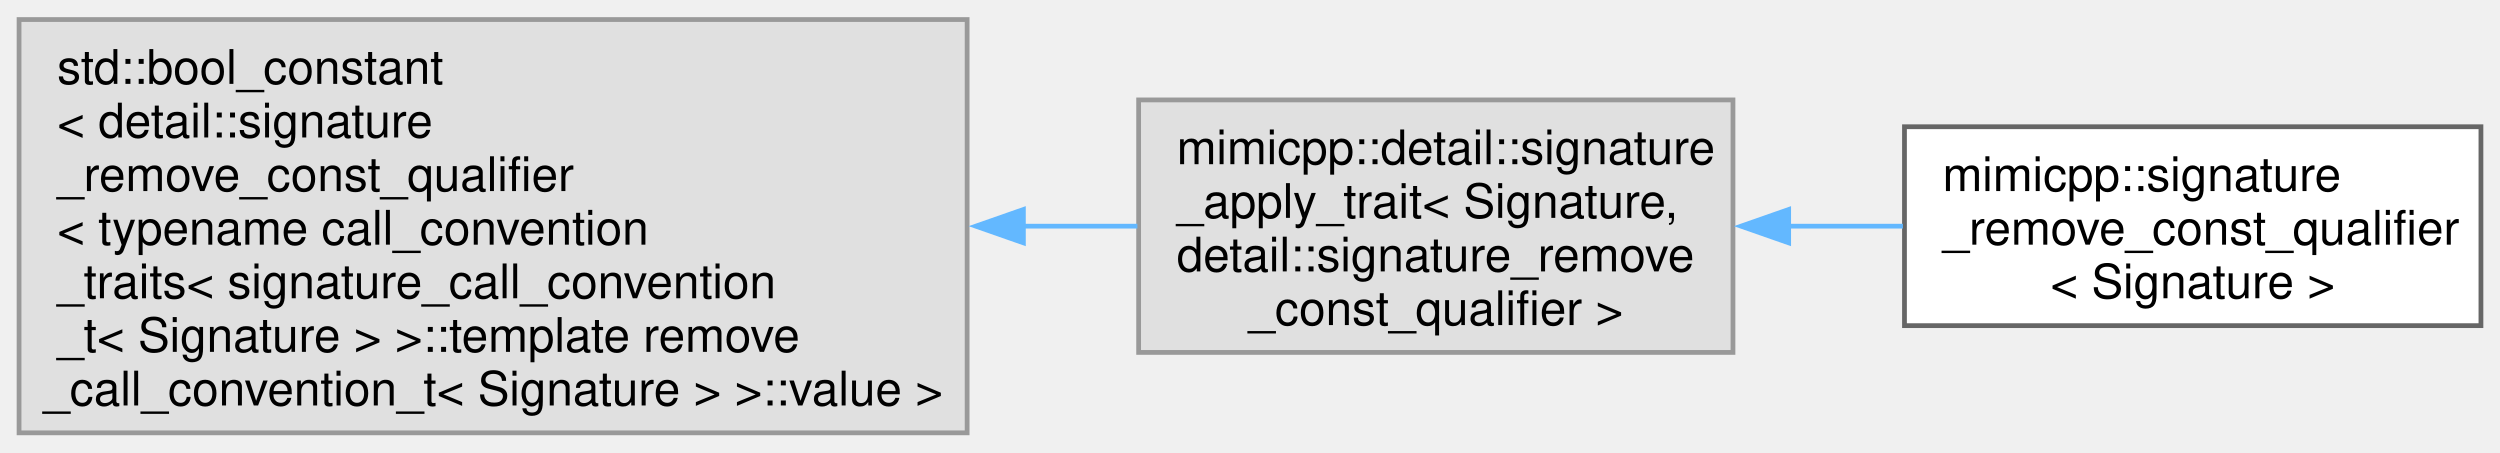
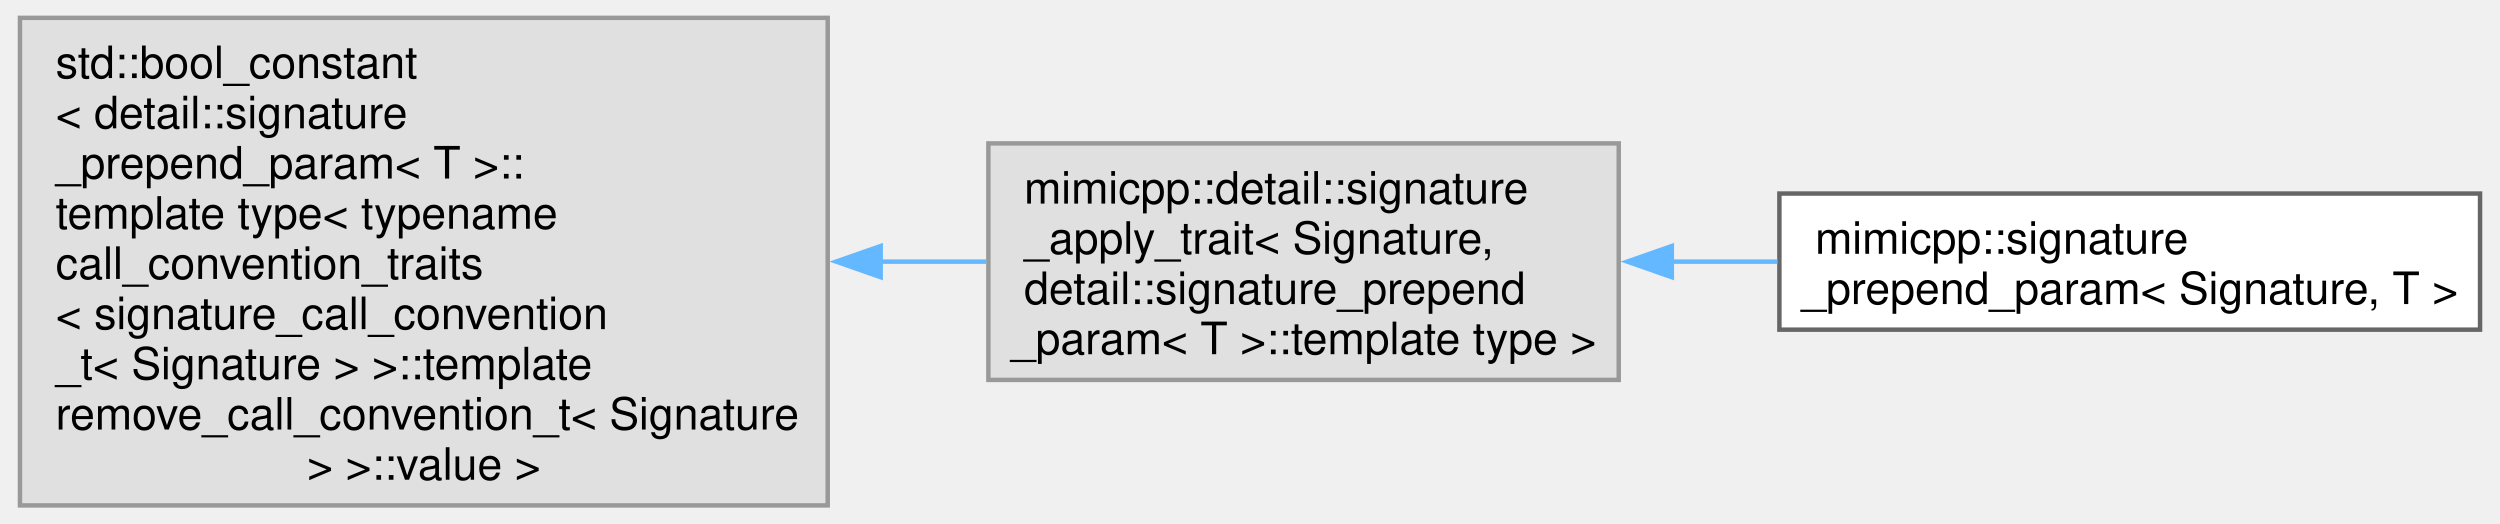
- <svg xmlns="http://www.w3.org/2000/svg" xmlns:xlink="http://www.w3.org/1999/xlink" width="525pt" height="95pt" viewBox="0.00 0.00 524.75 94.75">
-   <g id="graph0" class="graph" transform="scale(1 1) rotate(0) translate(4 90.75)">
+ <svg xmlns="http://www.w3.org/2000/svg" xmlns:xlink="http://www.w3.org/1999/xlink" width="559pt" height="117pt" viewBox="0.00 0.00 559.25 117.25">
+   <g id="graph0" class="graph" transform="scale(1 1) rotate(0) translate(4 113.25)">
    <g id="Node000000" class="node">
      <g id="a_Node000000">
        <a xlink:title=" ">
-           <polygon fill="#e0e0e0" stroke="#999999" points="199,-86.75 0,-86.75 0,0 199,0 199,-86.75" />
-           <text text-anchor="start" x="8" y="-73.25" font-family="Helvetica,sans-Serif" font-size="10.00">std::bool_constant</text>
-           <text text-anchor="start" x="8" y="-62" font-family="Helvetica,sans-Serif" font-size="10.00">&lt; detail::signature</text>
-           <text text-anchor="start" x="8" y="-50.75" font-family="Helvetica,sans-Serif" font-size="10.00">_remove_const_qualifier</text>
-           <text text-anchor="start" x="8" y="-39.5" font-family="Helvetica,sans-Serif" font-size="10.00">&lt; typename call_convention</text>
-           <text text-anchor="start" x="8" y="-28.25" font-family="Helvetica,sans-Serif" font-size="10.00">_traits&lt; signature_call_convention</text>
-           <text text-anchor="start" x="8" y="-17" font-family="Helvetica,sans-Serif" font-size="10.00">_t&lt; Signature &gt; &gt;::template remove</text>
-           <text text-anchor="middle" x="99.5" y="-5.75" font-family="Helvetica,sans-Serif" font-size="10.00">_call_convention_t&lt; Signature &gt; &gt;::value &gt;</text>
+           <polygon fill="#e0e0e0" stroke="#999999" points="181,-109.25 0,-109.25 0,0 181,0 181,-109.25" />
+           <text text-anchor="start" x="8" y="-95.75" font-family="Helvetica,sans-Serif" font-size="10.00">std::bool_constant</text>
+           <text text-anchor="start" x="8" y="-84.5" font-family="Helvetica,sans-Serif" font-size="10.00">&lt; detail::signature</text>
+           <text text-anchor="start" x="8" y="-73.25" font-family="Helvetica,sans-Serif" font-size="10.00">_prepend_param&lt; T &gt;::</text>
+           <text text-anchor="start" x="8" y="-62" font-family="Helvetica,sans-Serif" font-size="10.00">template type&lt; typename</text>
+           <text text-anchor="start" x="8" y="-50.75" font-family="Helvetica,sans-Serif" font-size="10.00"> call_convention_traits</text>
+           <text text-anchor="start" x="8" y="-39.5" font-family="Helvetica,sans-Serif" font-size="10.00">&lt; signature_call_convention</text>
+           <text text-anchor="start" x="8" y="-28.25" font-family="Helvetica,sans-Serif" font-size="10.00">_t&lt; Signature &gt; &gt;::template</text>
+           <text text-anchor="start" x="8" y="-17" font-family="Helvetica,sans-Serif" font-size="10.00"> remove_call_convention_t&lt; Signature</text>
+           <text text-anchor="middle" x="90.5" y="-5.75" font-family="Helvetica,sans-Serif" font-size="10.00"> &gt; &gt;::value &gt;</text>
        </a>
      </g>
    </g>
    <g id="Node000001" class="node">
      <g id="a_Node000001">
        <a xlink:title=" ">
-           <polygon fill="#e0e0e0" stroke="#999999" points="359.75,-69.88 235,-69.88 235,-16.88 359.75,-16.88 359.75,-69.88" />
-           <text text-anchor="start" x="243" y="-56.38" font-family="Helvetica,sans-Serif" font-size="10.00">mimicpp::detail::signature</text>
-           <text text-anchor="start" x="243" y="-45.12" font-family="Helvetica,sans-Serif" font-size="10.00">_apply_trait&lt; Signature,</text>
-           <text text-anchor="start" x="243" y="-33.88" font-family="Helvetica,sans-Serif" font-size="10.00"> detail::signature_remove</text>
-           <text text-anchor="middle" x="297.38" y="-22.62" font-family="Helvetica,sans-Serif" font-size="10.00">_const_qualifier &gt;</text>
+           <polygon fill="#e0e0e0" stroke="#999999" points="358.25,-81.12 217,-81.12 217,-28.12 358.25,-28.12 358.25,-81.12" />
+           <text text-anchor="start" x="225" y="-67.62" font-family="Helvetica,sans-Serif" font-size="10.00">mimicpp::detail::signature</text>
+           <text text-anchor="start" x="225" y="-56.38" font-family="Helvetica,sans-Serif" font-size="10.00">_apply_trait&lt; Signature,</text>
+           <text text-anchor="start" x="225" y="-45.12" font-family="Helvetica,sans-Serif" font-size="10.00"> detail::signature_prepend</text>
+           <text text-anchor="middle" x="287.62" y="-33.88" font-family="Helvetica,sans-Serif" font-size="10.00">_param&lt; T &gt;::template type &gt;</text>
        </a>
      </g>
    </g>
-     <g id="edge34_Node000000_Node000001" class="edge">
-       <g id="a_edge34_Node000000_Node000001">
+     <g id="edge32_Node000000_Node000001" class="edge">
+       <g id="a_edge32_Node000000_Node000001">
        <a xlink:title=" ">
-           <path fill="none" stroke="#63b8ff" d="M210.59,-43.38C218.84,-43.38 226.96,-43.38 234.74,-43.38" />
-           <polygon fill="#63b8ff" stroke="#63b8ff" points="210.81,-39.88 200.81,-43.38 210.81,-46.88 210.81,-39.88" />
+           <path fill="none" stroke="#63b8ff" d="M192.72,-54.62C200.76,-54.62 208.76,-54.62 216.52,-54.62" />
+           <polygon fill="#63b8ff" stroke="#63b8ff" points="192.87,-51.13 182.87,-54.63 192.87,-58.13 192.87,-51.13" />
        </a>
      </g>
    </g>
    <g id="Node000002" class="node">
      <g id="a_Node000002">
-         <a xlink:href="d8/de6/structmimicpp_1_1signature__remove__const__qualifier.html" target="_top" xlink:title="Primary template, purposely undefined.">
-           <polygon fill="white" stroke="#666666" points="516.75,-64.25 395.75,-64.25 395.75,-22.5 516.75,-22.5 516.75,-64.25" />
-           <text text-anchor="start" x="403.75" y="-50.75" font-family="Helvetica,sans-Serif" font-size="10.00">mimicpp::signature</text>
-           <text text-anchor="start" x="403.75" y="-39.5" font-family="Helvetica,sans-Serif" font-size="10.00">_remove_const_qualifier</text>
-           <text text-anchor="middle" x="456.25" y="-28.25" font-family="Helvetica,sans-Serif" font-size="10.00">&lt; Signature &gt;</text>
+         <a xlink:href="d6/da0/structmimicpp_1_1signature__prepend__param.html" target="_top" xlink:title="Primary template.">
+           <polygon fill="white" stroke="#666666" points="551.25,-69.88 394.25,-69.88 394.25,-39.38 551.25,-39.38 551.25,-69.88" />
+           <text text-anchor="start" x="402.25" y="-56.38" font-family="Helvetica,sans-Serif" font-size="10.00">mimicpp::signature</text>
+           <text text-anchor="middle" x="472.75" y="-45.12" font-family="Helvetica,sans-Serif" font-size="10.00">_prepend_param&lt; Signature, T &gt;</text>
        </a>
      </g>
    </g>
-     <g id="edge35_Node000001_Node000002" class="edge">
-       <g id="a_edge35_Node000001_Node000002">
+     <g id="edge33_Node000001_Node000002" class="edge">
+       <g id="a_edge33_Node000001_Node000002">
        <a xlink:title=" ">
-           <path fill="none" stroke="#63b8ff" d="M371.27,-43.38C379.35,-43.38 387.52,-43.38 395.42,-43.38" />
-           <polygon fill="#63b8ff" stroke="#63b8ff" points="371.44,-39.88 361.44,-43.38 371.44,-46.88 371.44,-39.88" />
+           <path fill="none" stroke="#63b8ff" d="M370.1,-54.62C377.99,-54.62 385.98,-54.62 393.83,-54.62" />
+           <polygon fill="#63b8ff" stroke="#63b8ff" points="370.15,-51.13 360.15,-54.63 370.15,-58.13 370.15,-51.13" />
        </a>
      </g>
    </g>
  </g>
</svg>
